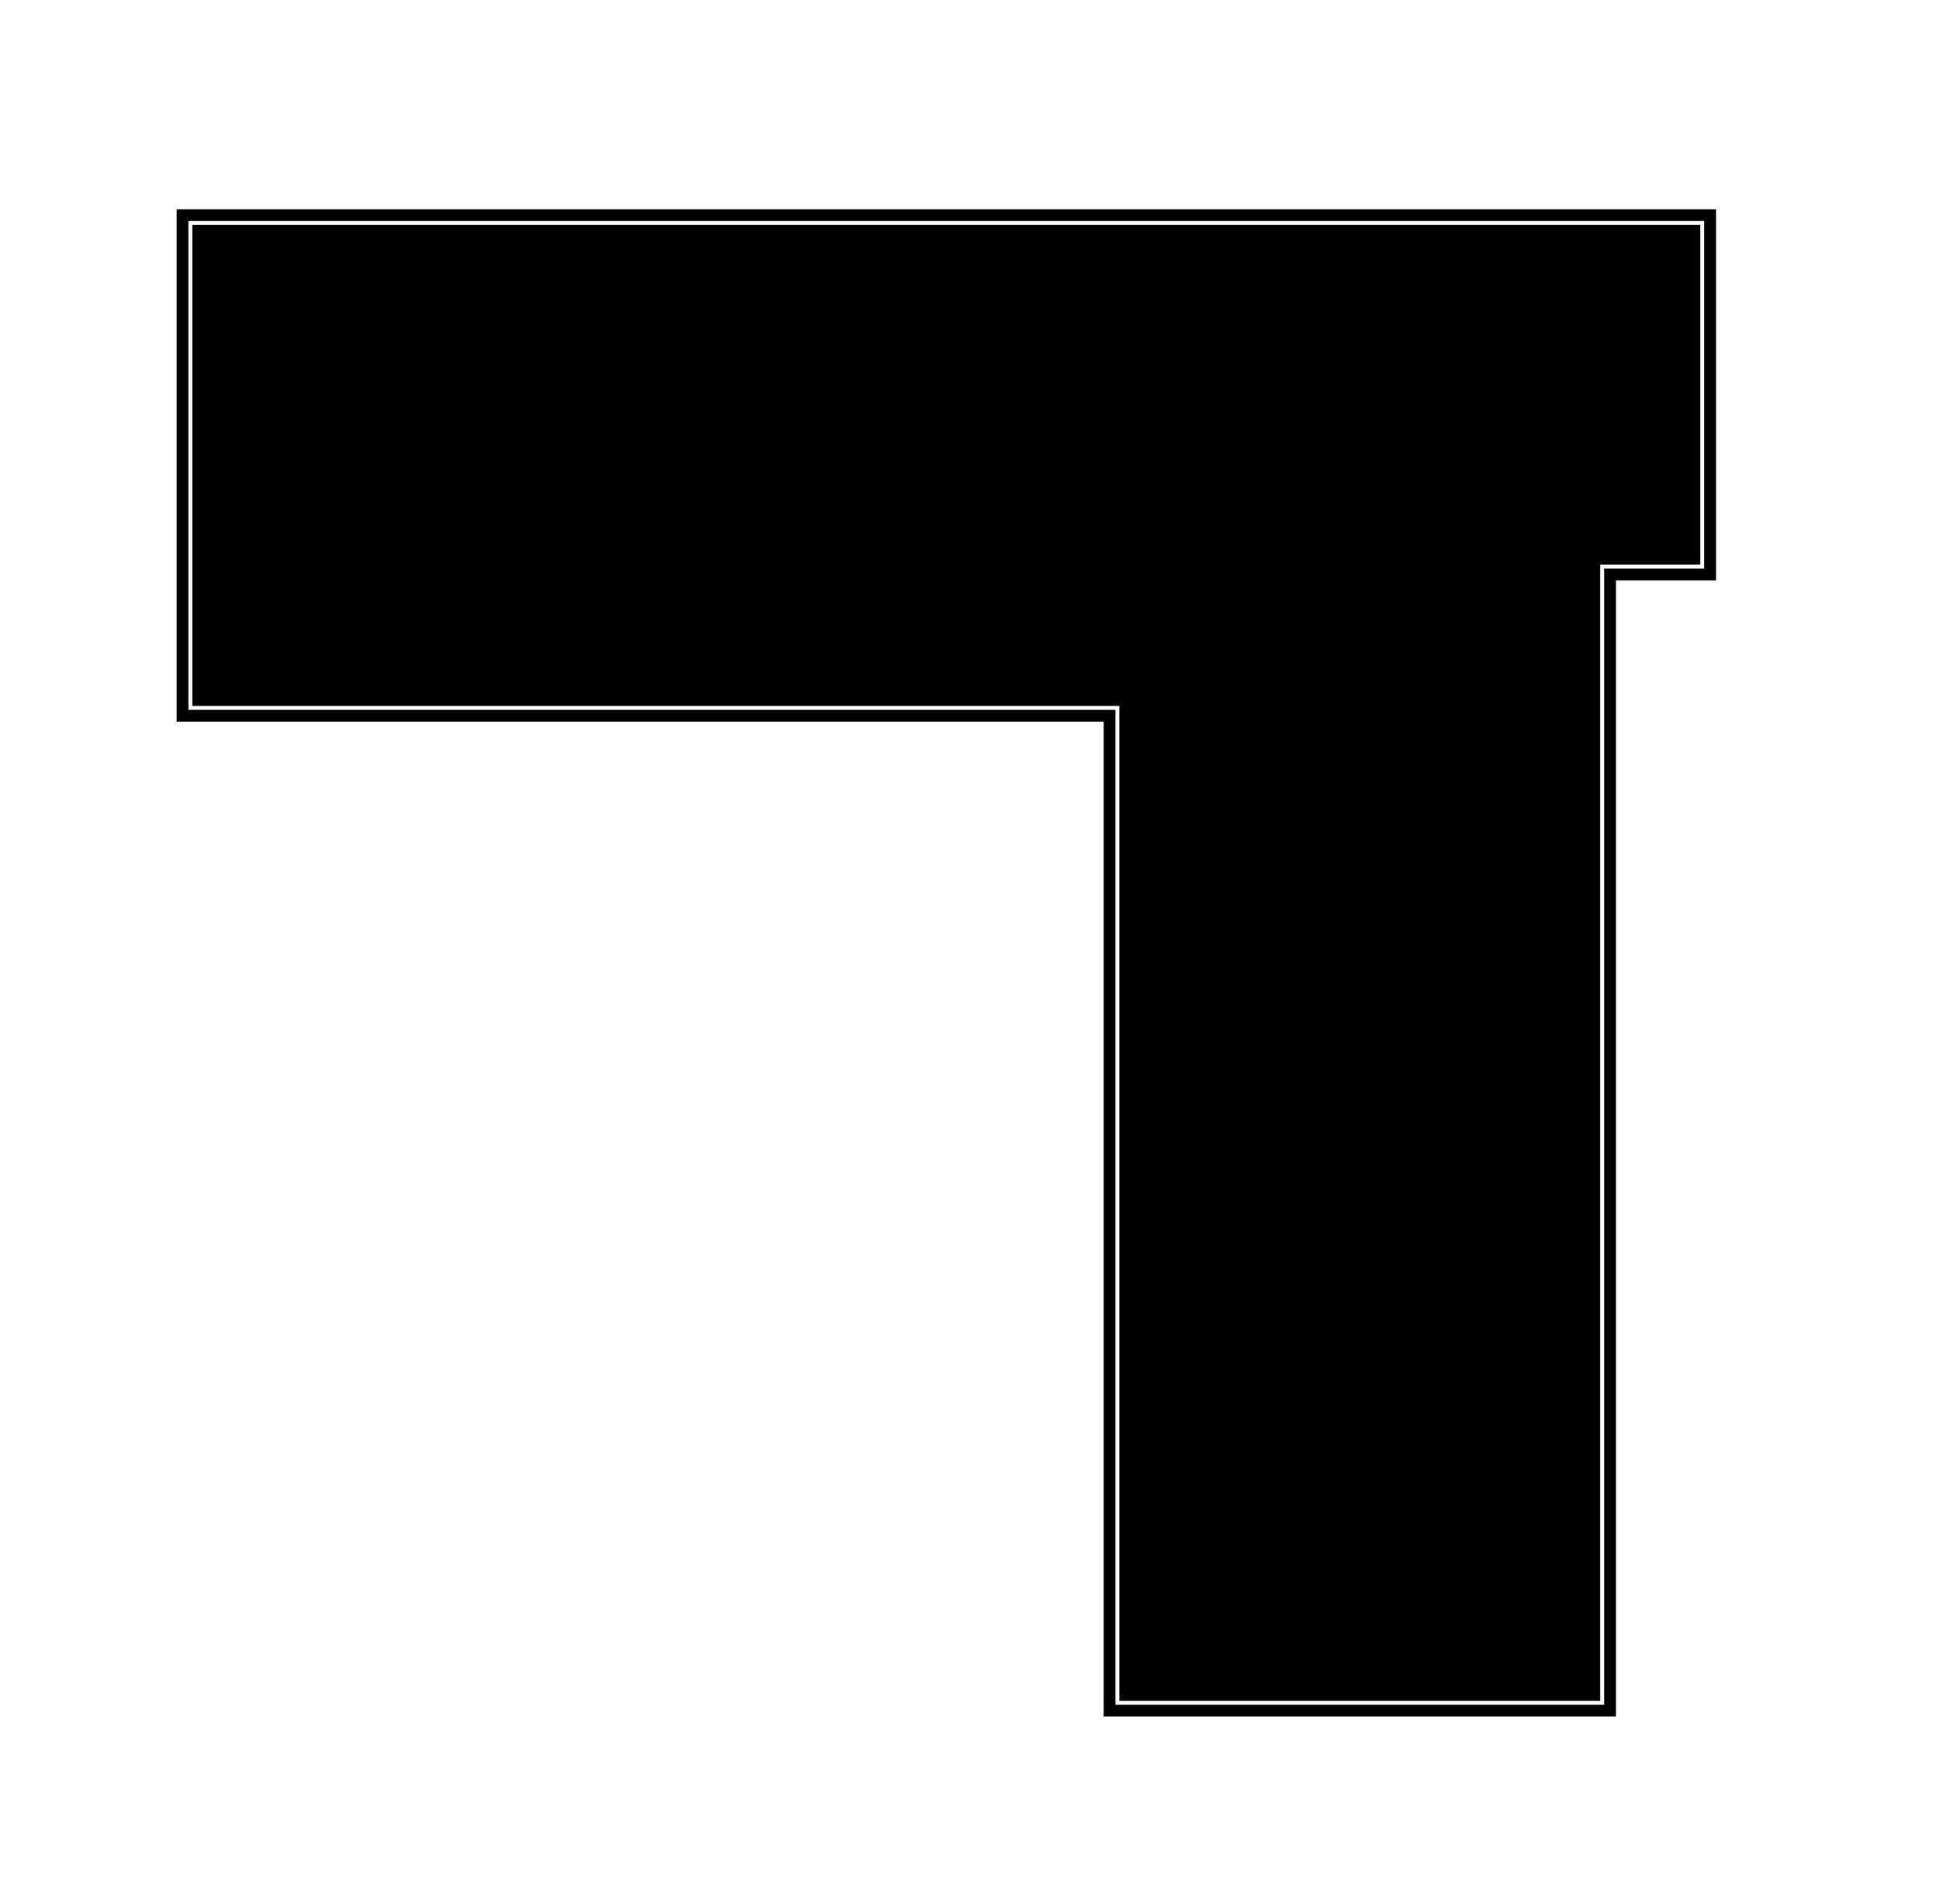
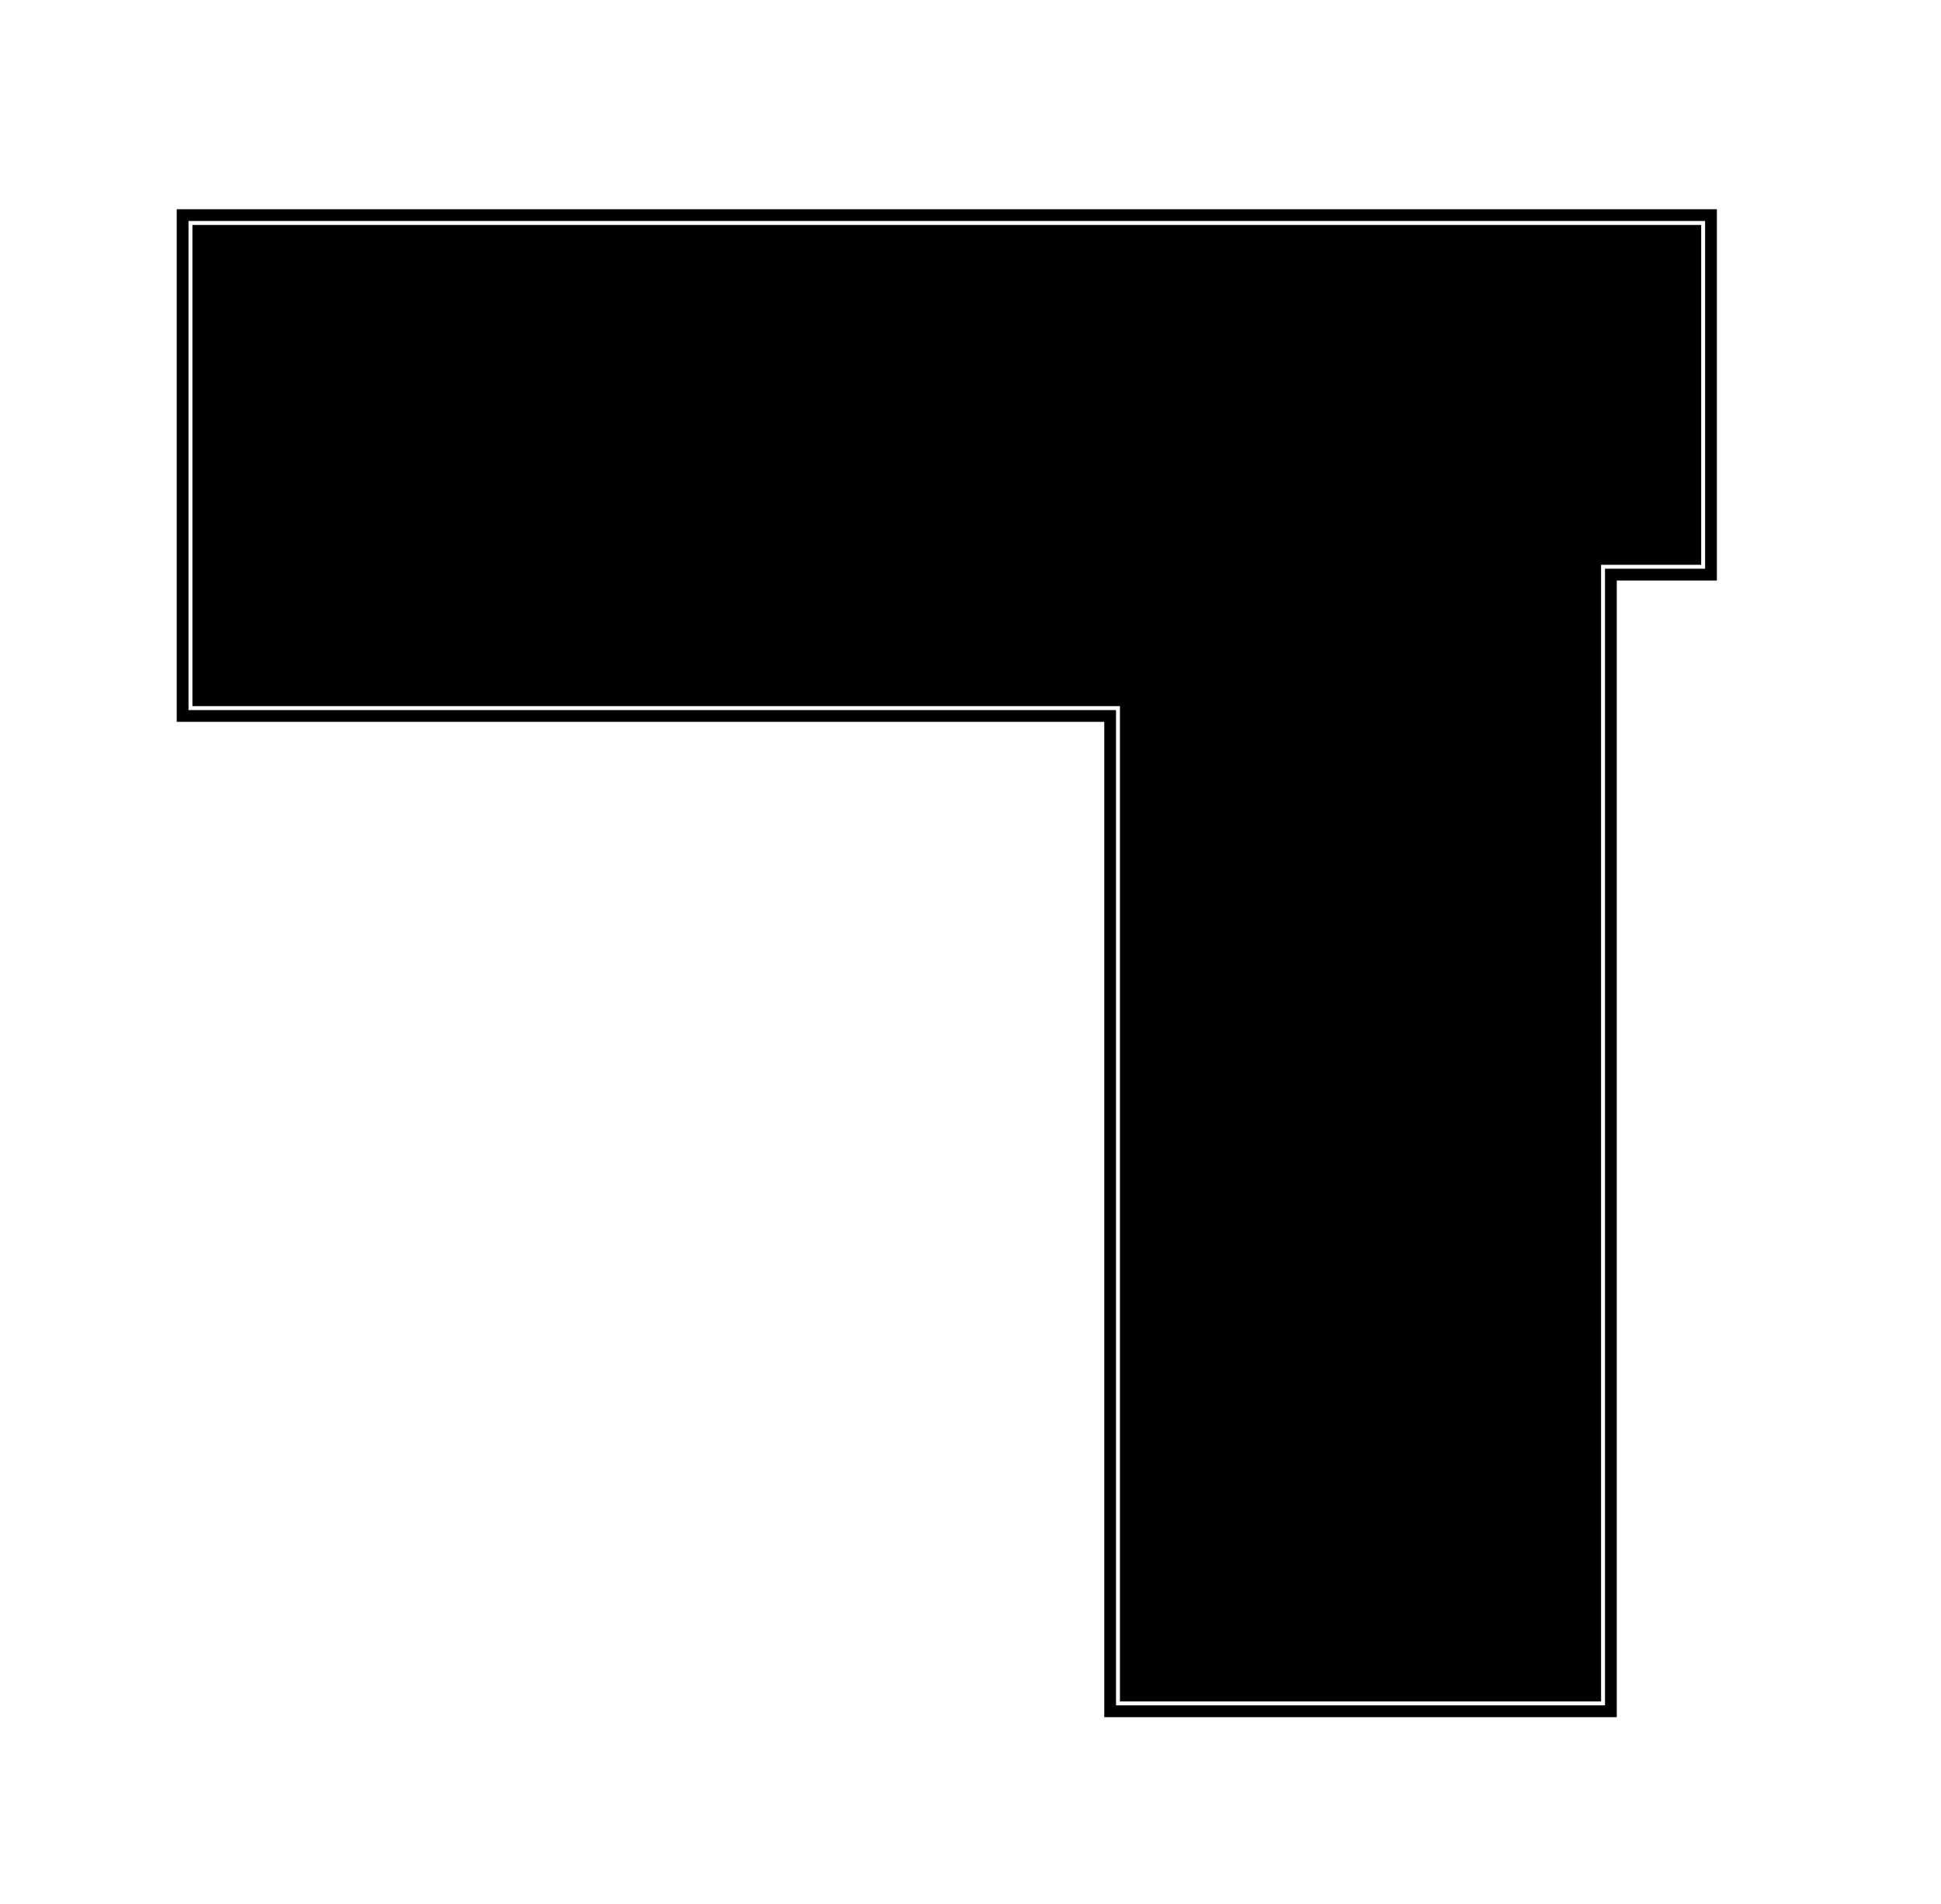
- <svg xmlns="http://www.w3.org/2000/svg" xmlns:ns1="http://www.ifcopenshell.org/ns" width="247.3mm" height="242.557mm" viewBox="0 0 247.3 242.557">
+ <svg xmlns="http://www.w3.org/2000/svg" xmlns:ns1="http://www.ifcopenshell.org/ns" width="247.3mm" height="242.537mm" viewBox="0 0 247.3 242.537">
  <defs>
    <marker id="arrowend" markerWidth="10" markerHeight="7" refX="10" refY="3.5" orient="auto">
      <polygon points="0 0, 10 3.5, 0 7" />
    </marker>
    <marker id="arrowstart" markerWidth="10" markerHeight="7" refX="0" refY="3.5" orient="auto">
      <polygon points="10 0, 0 3.5, 10 7" />
    </marker>
  </defs>
-   <g ns1:name="Elevation Fundamentsplan" class="section" ns1:plane="[[1.000000,0.000000,0.000000,0.000000],[0.000000,1.000000,0.000000,0.000000],[0.000000,0.000000,1.000000,0.000000],[0.000000,0.000000,0.000000,1.000000]]" ns1:matrix3="[[10.000000,0.000000,34.697685],[0.000000,10.000000,165.784751],[0.000000,0.000000,1.000000]]">
+   <g ns1:name="Elevation Fundamentsplan" class="section" ns1:plane="[[1.000000,0.000000,0.000000,0.000000],[0.000000,1.000000,0.000000,0.000000],[0.000000,0.000000,1.000000,0.000000],[0.000000,0.000000,0.000000,1.000000]]" ns1:matrix3="[[10.000000,0.000000,34.697685],[0.000000,10.000000,165.774572],[0.000000,0.000000,1.000000]]">
    <g id="product-256a069c-c609-41b3-b74e-eca59b8c5f29" class="IfcSlab material-concreteInsitu projection" ns1:name="Slab" ns1:guid="0bQWQSnWb1ixTExAMRZ5yf">
-       <path d="M142.69,89.967 L24.516,89.967" />
-       <path d="M142.69,216.76 L142.69,89.967" />
-       <path d="M203.99,216.76 L142.69,216.76" />
-       <path d="M203.99,71.962 L203.99,216.76" />
-       <path d="M216.745,71.962 L203.99,71.962" />
-       <path d="M216.745,28.667 L216.745,71.962" />
-       <path d="M24.516,28.667 L216.745,28.667" />
-       <path d="M24.516,89.967 L24.516,28.667" />
+       <path d="M142.69,89.956 L24.516,89.956" />
+       <path d="M142.69,216.75 L142.69,89.956" />
+       <path d="M203.99,216.75 L142.69,216.75" />
+       <path d="M203.99,71.951 L203.99,216.75" />
+       <path d="M216.745,71.951 L203.99,71.951" />
+       <path d="M216.745,28.656 L216.745,71.951" />
+       <path d="M24.516,28.656 L216.745,28.656" />
+       <path d="M24.516,89.956 L24.516,28.656" />
+     </g>
+     <g id="product-5ce7a8e9-4d2a-44cf-b3cb-0ca60ebea214" class="IfcWall material-concreteInsitu projection" ns1:name="Wall" ns1:guid="1SvwZfJIf4pxFB3AOElg8K">
+       <path d="M204.49,72.451 L205.99,73.951" />
+       <path d="M204.49,217.25 L204.49,72.451" />
+       <path d="M205.99,218.75 L204.49,217.25" />
+       <path d="M205.99,73.951 L205.99,218.75" />
    </g>
    <g id="product-19893e01-f95a-4bb7-9064-7977d707d6a4" class="IfcWall material-concreteInsitu projection" ns1:name="Wall" ns1:guid="0PYJu1_LfBjv1aUNVN1zQa">
-       <path d="M205.99,73.962 L204.49,72.462" />
-       <path d="M218.745,73.962 L205.99,73.962" />
-       <path d="M217.245,72.462 L218.745,73.962" />
-       <path d="M204.49,72.462 L217.245,72.462" />
-     </g>
-     <g id="product-5ce7a8e9-4d2a-44cf-b3cb-0ca60ebea214" class="IfcWall material-concreteInsitu projection" ns1:name="Wall" ns1:guid="1SvwZfJIf4pxFB3AOElg8K">
-       <path d="M204.49,72.462 L205.99,73.962" />
-       <path d="M204.49,217.26 L204.49,72.462" />
-       <path d="M205.99,218.76 L204.49,217.26" />
-       <path d="M205.99,73.962 L205.99,218.76" />
+       <path d="M205.99,73.951 L204.49,72.451" />
+       <path d="M218.745,73.951 L205.99,73.951" />
+       <path d="M217.245,72.451 L218.745,73.951" />
+       <path d="M204.49,72.451 L217.245,72.451" />
    </g>
    <g id="product-3728f14e-f507-4aa9-8b21-ee74ad4dd28b" class="IfcWall material-concreteInsitu projection" ns1:name="Wall" ns1:guid="0tAF5EzGTAgOiXxdIjJTAB">
-       <path d="M204.49,217.26 L205.99,218.76" />
-       <path d="M142.19,217.26 L204.49,217.26" />
-       <path d="M140.69,218.76 L142.19,217.26" />
-       <path d="M205.99,218.76 L140.69,218.76" />
+       <path d="M204.49,217.25 L205.99,218.75" />
+       <path d="M142.19,217.25 L204.49,217.25" />
+       <path d="M140.69,218.75 L142.19,217.25" />
+       <path d="M205.99,218.75 L140.69,218.75" />
+     </g>
+     <g id="product-3e690443-792e-41cc-8cc0-f9f3a6fc5f2a" class="IfcWall material-concreteInsitu projection" ns1:name="Wall" ns1:guid="0_QGH3UIv1p8p0_VEc$5yg">
+       <path d="M218.745,26.656 L218.745,73.951" />
+       <path d="M217.245,28.156 L218.745,26.656" />
+       <path d="M217.245,72.451 L217.245,28.156" />
+       <path d="M218.745,73.951 L217.245,72.451" />
+       <path d="M218.745,73.951 L218.745,73.951" />
    </g>
    <g id="product-c2da64bf-8783-4ca5-af85-74e2ccbe15fc" class="IfcWall material-concreteInsitu projection" ns1:name="Wall" ns1:guid="32scI$XuDCfQ_5TEBClXNy">
-       <path d="M24.016,90.467 L22.516,91.967" />
-       <path d="M24.016,28.167 L24.016,90.467" />
-       <path d="M22.516,26.667 L24.016,28.167" />
-       <path d="M22.516,91.967 L22.516,26.667" />
+       <path d="M24.016,90.456 L22.516,91.956" />
+       <path d="M24.016,28.156 L24.016,90.456" />
+       <path d="M22.516,26.656 L24.016,28.156" />
+       <path d="M22.516,91.956 L22.516,26.656" />
    </g>
    <g id="product-c3c8797a-5dfd-4e15-b373-04e529d1c287" class="IfcWall material-concreteInsitu projection" ns1:name="Wall" ns1:guid="33o7bwNVrE5RDp1EKfqSA7">
-       <path d="M24.016,28.167 L22.516,26.667" />
-       <path d="M217.245,28.167 L24.016,28.167" />
-       <path d="M218.745,26.667 L217.245,28.167" />
-       <path d="M218.745,26.667 L218.745,26.667" />
-       <path d="M22.516,26.667 L218.745,26.667" />
+       <path d="M24.016,28.156 L22.516,26.656" />
+       <path d="M217.245,28.156 L24.016,28.156" />
+       <path d="M218.745,26.656 L217.245,28.156" />
+       <path d="M218.745,26.656 L218.745,26.656" />
+       <path d="M22.516,26.656 L218.745,26.656" />
    </g>
-     <g id="product-3e690443-792e-41cc-8cc0-f9f3a6fc5f2a" class="IfcWall material-concreteInsitu projection" ns1:name="Wall" ns1:guid="0_QGH3UIv1p8p0_VEc$5yg">
-       <path d="M218.745,26.667 L218.745,73.962" />
-       <path d="M217.245,28.167 L218.745,26.667" />
-       <path d="M217.245,72.462 L217.245,28.167" />
-       <path d="M218.745,73.962 L217.245,72.462" />
-       <path d="M218.745,73.962 L218.745,73.962" />
+     <g id="product-d2378c24-66d2-408d-a96a-ee73847322e9" class="IfcWall material-concreteInsitu projection" ns1:name="Wall" ns1:guid="3IDumaPj90ZQbgxdE4SoBf">
+       <path d="M142.19,217.25 L140.69,218.75" />
+       <path d="M142.19,90.456 L142.19,217.25" />
+       <path d="M140.69,91.956 L142.19,90.456" />
+       <path d="M140.69,218.75 L140.69,91.956" />
    </g>
    <g id="product-e8a314fd-8eb5-46c6-b873-5c5577d36d28" class="IfcReinforcingBar material-null projection" ns1:name="ReinforcingBar" ns1:guid="3eenJzZhL6nhXpN5Ltqsqe">
-       <path d="M40.939,90.467 L40.825,89.967" />
-       <path d="M40.825,89.967 L40.939,90.467" />
-       <path d="M40.939,90.467 L40.825,89.967" />
-       <path d="M40.826,89.967 L40.939,90.467" />
-       <path d="M40.94,90.467 L40.826,89.967" />
-       <path d="M40.827,89.967 L40.941,90.467" />
-       <path d="M40.828,89.967 L40.941,90.467" />
-       <path d="M40.831,89.967 L40.944,90.467" />
-       <path d="M40.945,90.467 L40.832,89.967" />
-       <path d="M40.835,89.967 L40.948,90.467" />
-       <path d="M40.949,90.467 L40.836,89.967" />
-       <path d="M40.84,89.967 L40.954,90.467" />
-       <path d="M40.955,90.467 L40.842,89.967" />
-       <path d="M40.846,89.967 L40.96,90.467" />
-       <path d="M40.961,90.467 L40.848,89.967" />
-       <path d="M40.852,89.967 L40.967,90.467" />
-       <path d="M40.968,90.467 L40.855,89.967" />
-       <path d="M40.859,89.967 L40.974,90.467" />
-       <path d="M40.867,89.967 L40.981,90.467" />
-       <path d="M40.863,89.967 L40.976,90.467" />
-       <path d="M40.983,90.467 L40.87,89.967" />
-       <path d="M40.877,89.967 L40.991,90.467" />
-       <path d="M40.874,89.967 L40.987,90.467" />
-       <path d="M40.881,89.967 L40.995,90.467" />
-       <path d="M40.879,89.967 L40.992,90.467" />
-       <path d="M40.995,90.467 L40.882,89.967" />
-       <path d="M40.885,89.967 L40.998,90.467" />
-       <path d="M40.884,89.967 L40.997,90.467" />
-       <path d="M40.886,89.967 L41,90.467" />
-       <path d="M40.885,89.967 L40.999,90.467" />
-       <path d="M41,90.467 L40.886,89.967" />
-       <path d="M40.887,89.967 L41,90.467" />
-       <path d="M40.887,89.967 L41,90.467" />
-     </g>
-     <g id="product-d2378c24-66d2-408d-a96a-ee73847322e9" class="IfcWall material-concreteInsitu projection" ns1:name="Wall" ns1:guid="3IDumaPj90ZQbgxdE4SoBf">
-       <path d="M142.19,217.26 L140.69,218.76" />
-       <path d="M142.19,90.467 L142.19,217.26" />
-       <path d="M140.69,91.967 L142.19,90.467" />
-       <path d="M140.69,218.76 L140.69,91.967" />
+       <path d="M40.939,90.456 L40.825,89.956" />
+       <path d="M40.825,89.956 L40.939,90.456" />
+       <path d="M40.939,90.456 L40.825,89.956" />
+       <path d="M40.826,89.956 L40.939,90.456" />
+       <path d="M40.94,90.456 L40.826,89.956" />
+       <path d="M40.827,89.956 L40.941,90.456" />
+       <path d="M40.828,89.956 L40.941,90.456" />
+       <path d="M40.831,89.956 L40.944,90.456" />
+       <path d="M40.945,90.456 L40.832,89.956" />
+       <path d="M40.835,89.956 L40.948,90.456" />
+       <path d="M40.949,90.456 L40.836,89.956" />
+       <path d="M40.84,89.956 L40.954,90.456" />
+       <path d="M40.955,90.456 L40.842,89.956" />
+       <path d="M40.846,89.956 L40.96,90.456" />
+       <path d="M40.961,90.456 L40.848,89.956" />
+       <path d="M40.852,89.956 L40.967,90.456" />
+       <path d="M40.968,90.456 L40.855,89.956" />
+       <path d="M40.859,89.956 L40.974,90.456" />
+       <path d="M40.867,89.956 L40.981,90.456" />
+       <path d="M40.863,89.956 L40.976,90.456" />
+       <path d="M40.983,90.456 L40.87,89.956" />
+       <path d="M40.877,89.956 L40.991,90.456" />
+       <path d="M40.874,89.956 L40.987,90.456" />
+       <path d="M40.881,89.956 L40.995,90.456" />
+       <path d="M40.879,89.956 L40.992,90.456" />
+       <path d="M40.995,90.456 L40.882,89.956" />
+       <path d="M40.885,89.956 L40.998,90.456" />
+       <path d="M40.884,89.956 L40.997,90.456" />
+       <path d="M40.886,89.956 L41,90.456" />
+       <path d="M40.885,89.956 L40.999,90.456" />
+       <path d="M41,90.456 L40.886,89.956" />
+       <path d="M40.887,89.956 L41,90.456" />
+       <path d="M40.887,89.956 L41,90.456" />
    </g>
    <g id="product-37a6d2b1-141c-40b8-9091-c53654dd73fb" class="IfcWall material-concreteInsitu projection" ns1:name="Wall" ns1:guid="0tfjAn51n0k92HnJPKtNFx">
-       <path d="M142.19,90.467 L140.69,91.967" />
-       <path d="M24.016,90.467 L142.19,90.467" />
-       <path d="M22.516,91.967 L24.016,90.467" />
-       <path d="M140.69,91.967 L22.516,91.967" />
+       <path d="M142.19,90.456 L140.69,91.956" />
+       <path d="M24.016,90.456 L142.19,90.456" />
+       <path d="M22.516,91.956 L24.016,90.456" />
+       <path d="M140.69,91.956 L22.516,91.956" />
    </g>
-     <g class="cut IfcSlab 0bQWQSnWb1ixTExAMRZ5yf material-concreteInsitu">
-       <path d="M95.449,89.967 L142.69,89.967 L142.69,166.073 L142.69,216.76 L179.485,216.76 L203.99,216.76 L203.99,129.846 L203.99,71.962 L211.647,71.962 L216.745,71.962 L216.745,45.974 L216.745,28.667 L101.361,28.667 L24.516,28.667 L24.516,65.461 L24.516,89.967 Z" />
+     <g class="0bQWQSnWb1ixTExAMRZ5yf material-concreteInsitu IfcSlab cut">
+       <path d="M95.449,89.956 L142.69,89.956 L142.69,166.063 L142.69,216.75 L179.485,216.75 L203.99,216.75 L203.99,129.836 L203.99,71.951 L211.647,71.951 L216.745,71.951 L216.745,45.964 L216.745,28.656 L101.361,28.656 L24.516,28.656 L24.516,65.451 L24.516,89.956 Z" />
    </g>
-     <g class="IfcWall 32scI$XuDCfQ_5TEBClXNy 33o7bwNVrE5RDp1EKfqSA7 0tfjAn51n0k92HnJPKtNFx 0_QGH3UIv1p8p0_VEc$5yg 1SvwZfJIf4pxFB3AOElg8K material-concreteInsitu 0PYJu1_LfBjv1aUNVN1zQa cut 3IDumaPj90ZQbgxdE4SoBf 0tAF5EzGTAgOiXxdIjJTAB">
-       <path d="M205.791,73.762 L205.99,73.962 L217.046,73.962 L218.745,73.962 L218.745,32.969 L218.745,26.667 L218.095,27.317 L218.745,26.667 L48.664,26.667 L22.516,26.667 L22.516,83.265 L22.516,91.967 L38.263,91.967 L140.69,91.967 L140.809,91.848 L140.69,91.967 L140.69,201.864 L140.69,218.76 L197.289,218.76 L205.99,218.76 L205.99,93.256 L205.99,73.962 L205.057,73.028 Z M217.895,73.112 L218.546,73.762 L218.745,73.962 Z M23.366,91.117 L22.716,91.767 L22.516,91.967 Z M205.057,217.826 L205.791,218.56 L205.99,218.76 Z M217.245,72.462 L206.19,72.462 L204.49,72.462 L204.49,197.965 L204.49,217.26 L150.492,217.26 L142.19,217.26 L141.991,217.46 L142.19,217.26 L142.19,107.363 L142.19,90.467 L141.341,91.317 L141.991,90.666 L142.19,90.467 L39.763,90.467 L24.016,90.467 L24.016,36.468 L24.016,28.167 L49.764,28.167 L217.245,28.167 L217.245,66.559 Z" />
+     <g class="0PYJu1_LfBjv1aUNVN1zQa 33o7bwNVrE5RDp1EKfqSA7 cut 0_QGH3UIv1p8p0_VEc$5yg 1SvwZfJIf4pxFB3AOElg8K 0tfjAn51n0k92HnJPKtNFx 32scI$XuDCfQ_5TEBClXNy 3IDumaPj90ZQbgxdE4SoBf material-concreteInsitu 0tAF5EzGTAgOiXxdIjJTAB IfcWall">
+       <path d="M205.791,73.751 L205.99,73.951 L217.046,73.951 L218.745,73.951 L218.745,32.959 L218.745,26.656 L218.095,27.306 L218.745,26.656 L48.664,26.656 L22.516,26.656 L22.516,83.255 L22.516,91.956 L38.263,91.956 L140.69,91.956 L140.809,91.838 L140.69,91.956 L140.69,201.854 L140.69,218.75 L197.289,218.75 L205.99,218.75 L205.99,93.246 L205.99,73.951 L205.057,73.018 Z M217.895,73.101 L218.546,73.751 L218.745,73.951 Z M23.366,91.106 L22.716,91.757 L22.516,91.956 Z M205.057,217.816 L205.791,218.55 L205.99,218.75 Z M217.245,72.451 L206.19,72.451 L204.49,72.451 L204.49,197.955 L204.49,217.25 L150.492,217.25 L142.19,217.25 L141.991,217.45 L142.19,217.25 L142.19,107.352 L142.19,90.456 L141.341,91.306 L141.991,90.656 L142.19,90.456 L39.763,90.456 L24.016,90.456 L24.016,36.458 L24.016,28.156 L49.764,28.156 L217.245,28.156 L217.245,66.549 Z" />
    </g>
  </g>
</svg>
